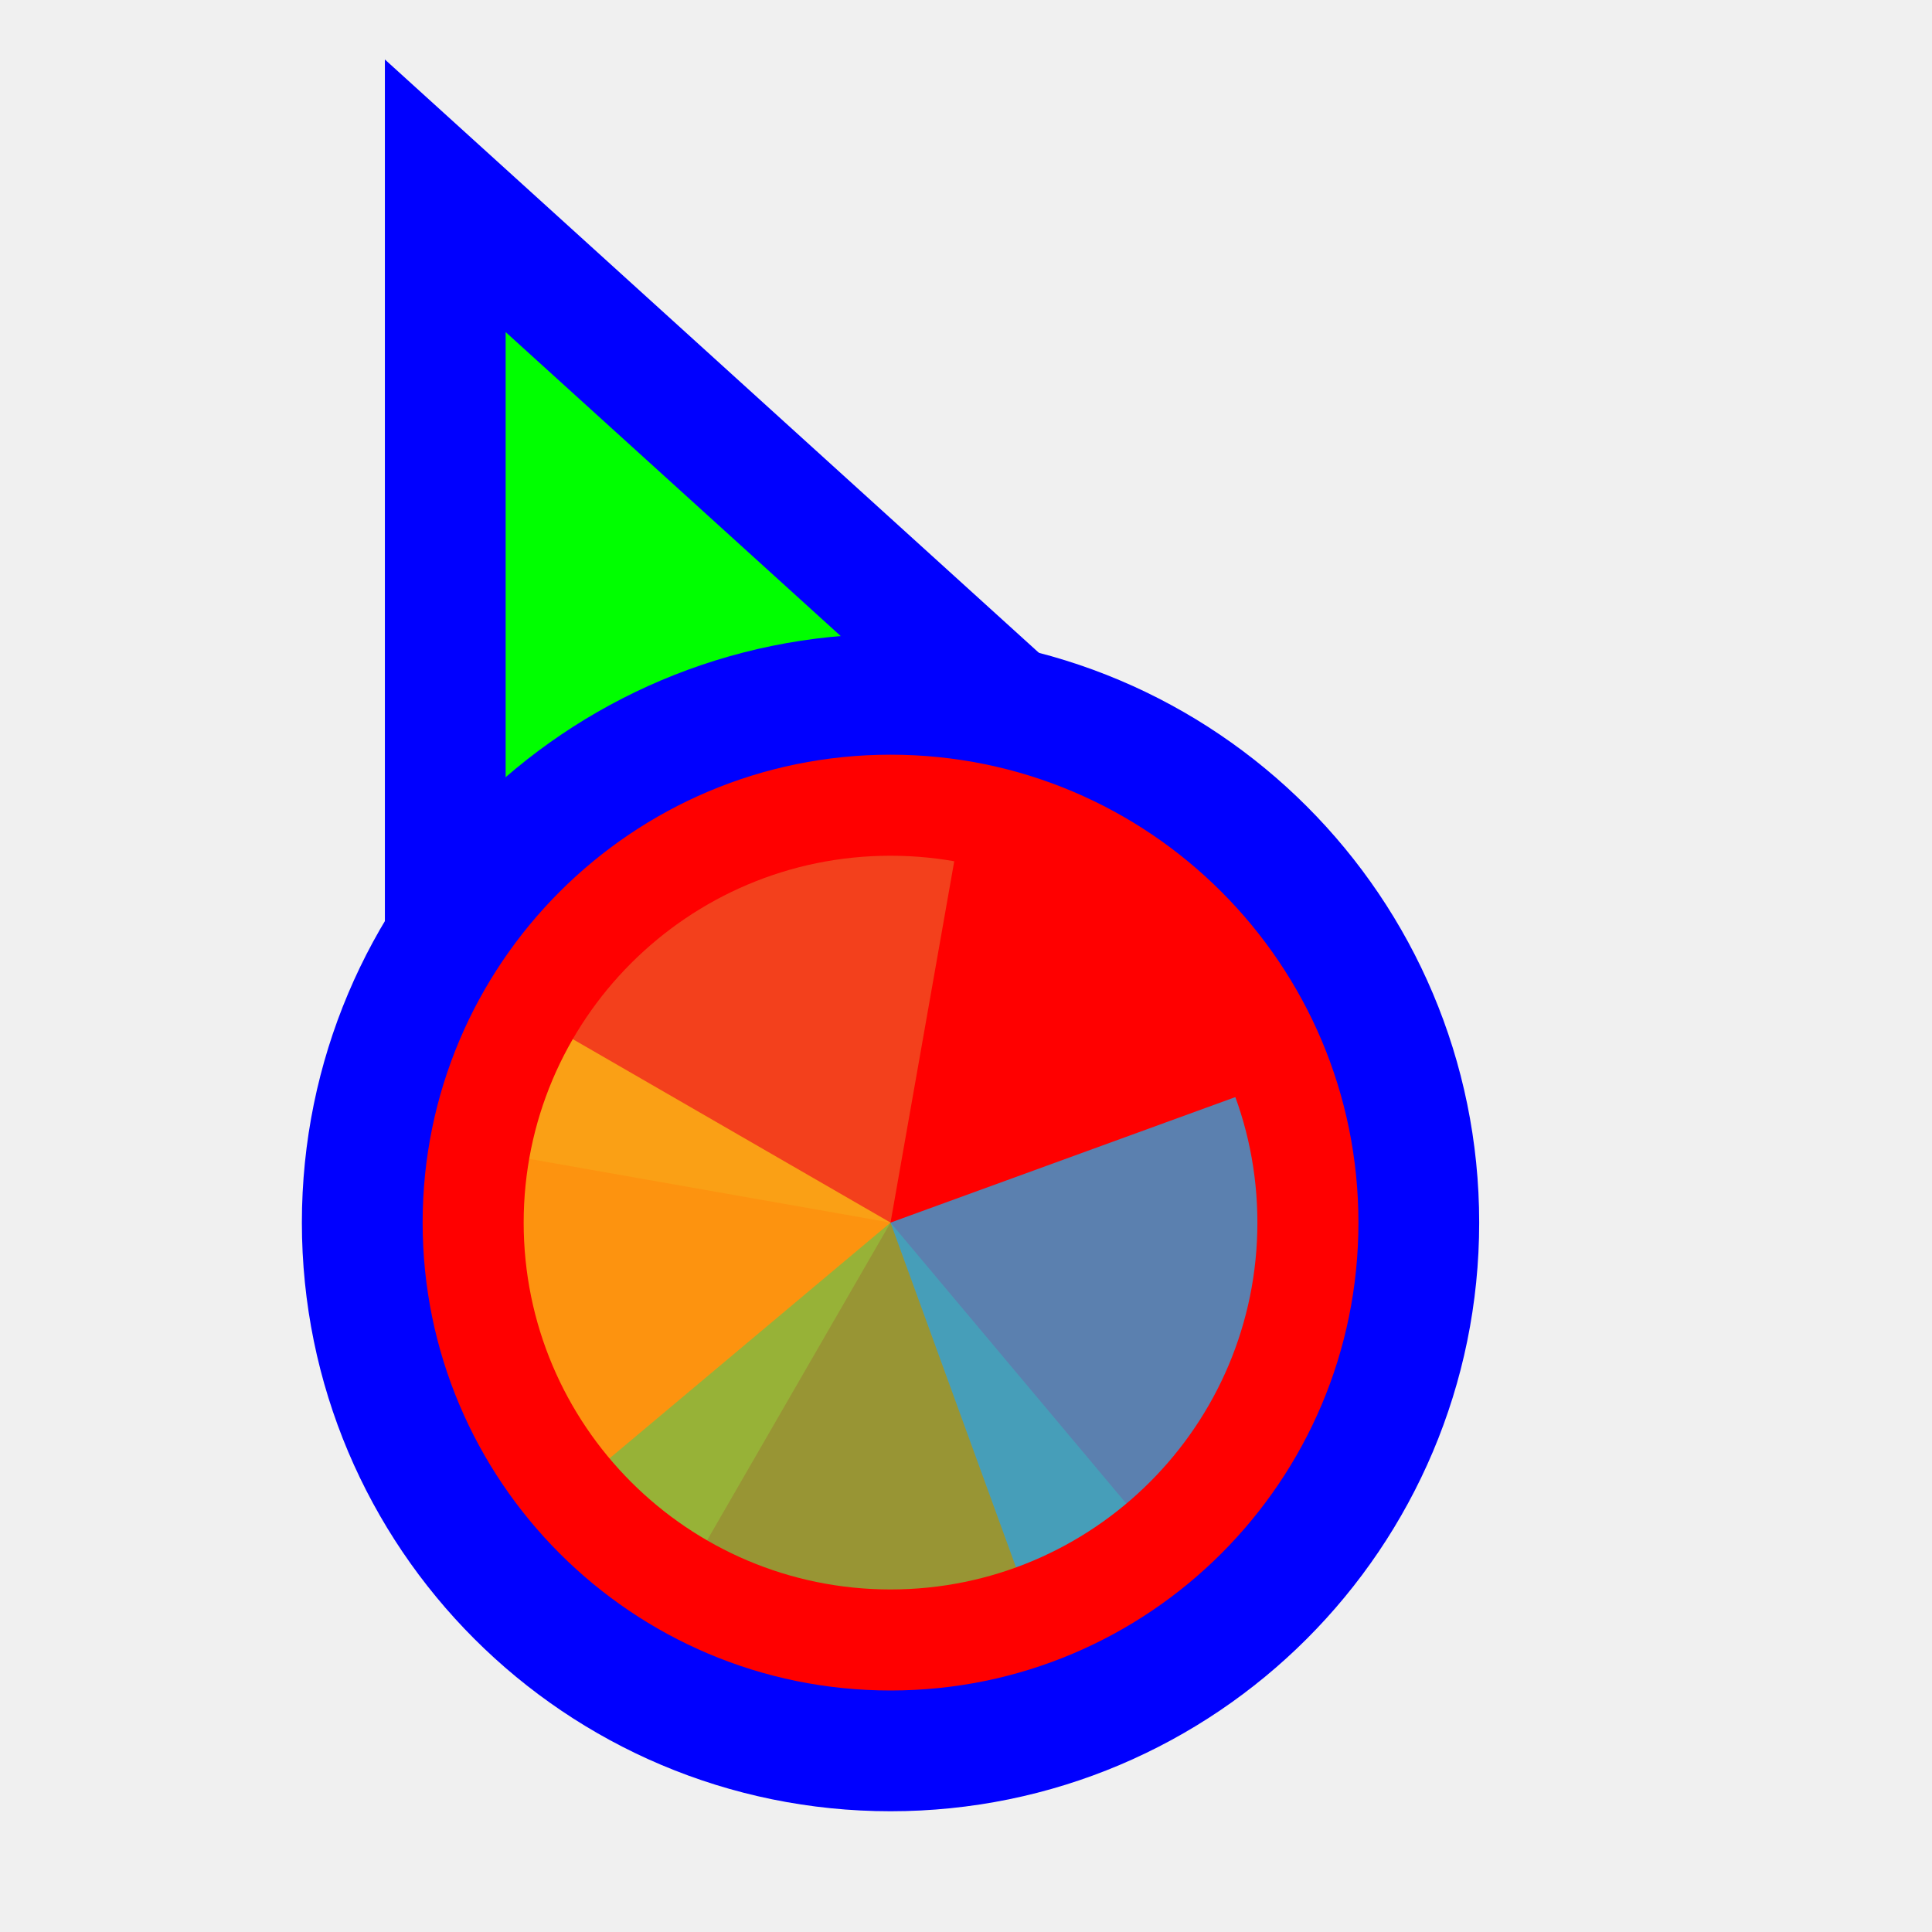
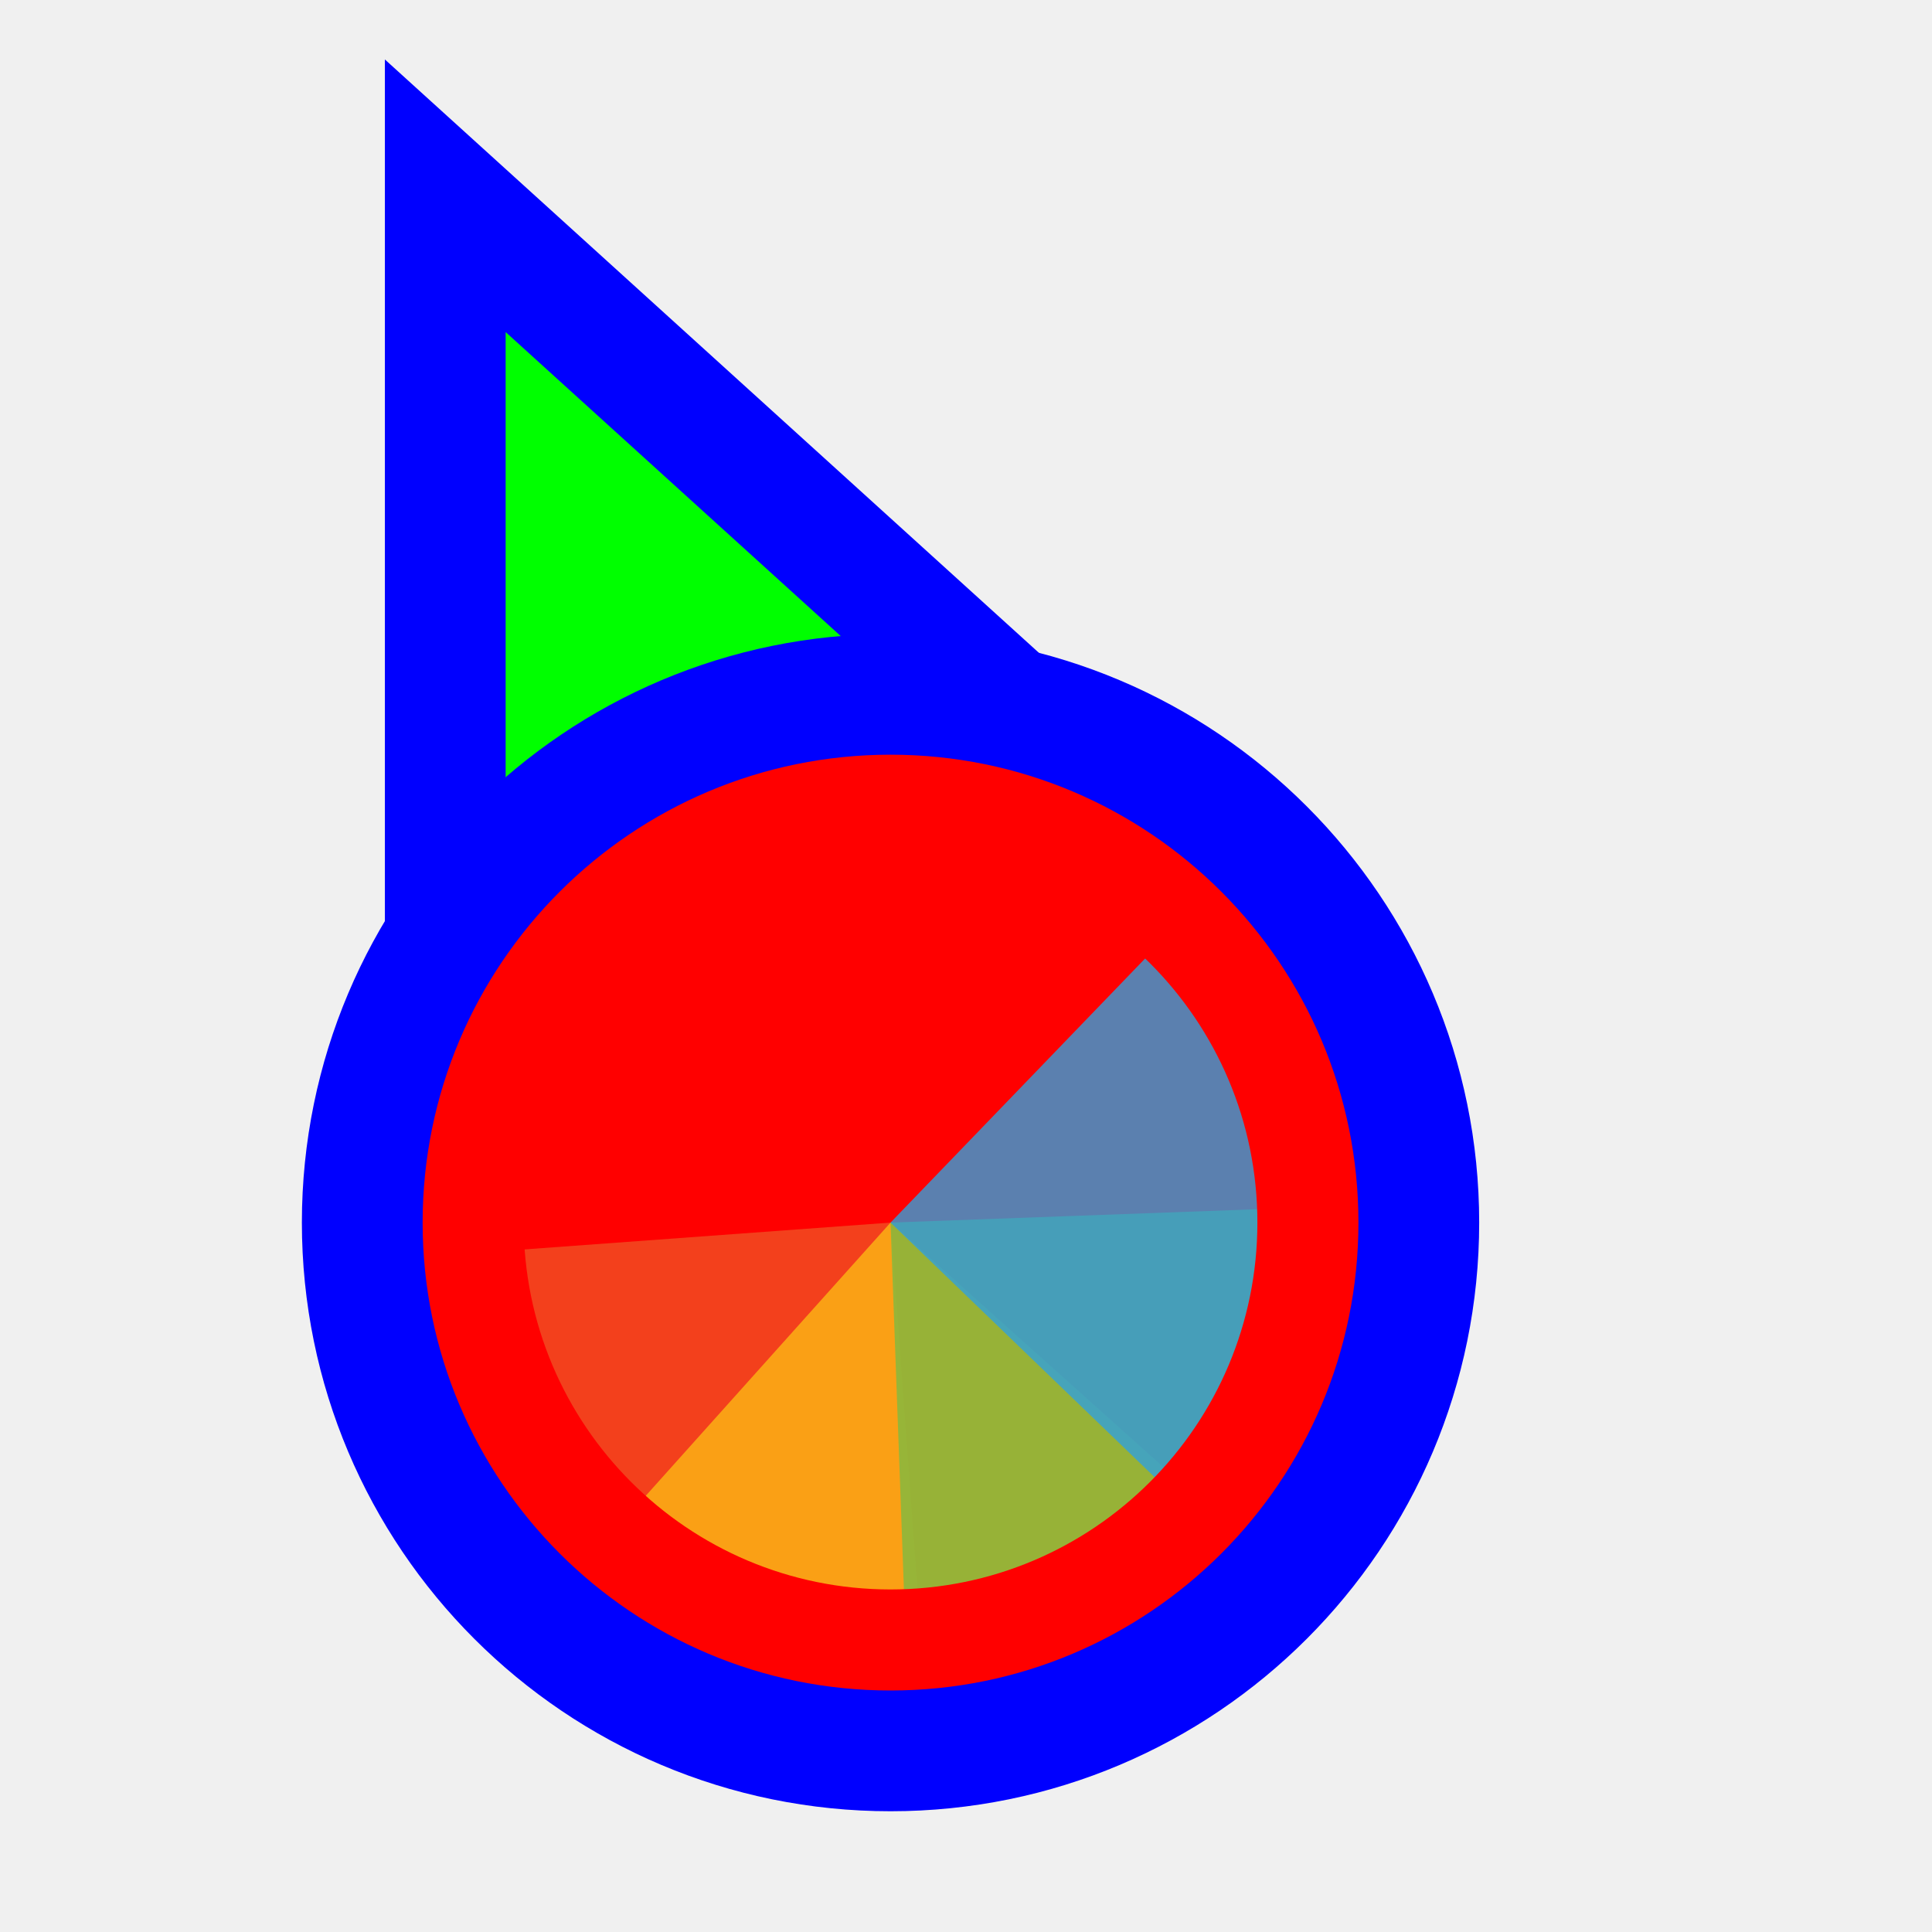
<svg xmlns="http://www.w3.org/2000/svg" width="256" height="256" viewBox="0 0 256 256" fill="none">
-   <path id="align-anchor" class="bias-bottom-left-fill" d="m 67,148.185 v 32 l 32,-32 z" fill="cyan" opacity=".8" display="none" />
-   <circle id="cursor-hotspot" class="bias-left-t2218" cx="55" cy="17" r="3" fill="magenta" opacity=".6" display="none" />
+   <path id="align-anchor" class="bias-bottom-left-fill" d="m 67,148 v 32 l 32,-32 z" fill="cyan" opacity=".8" display="none" />
+   <circle id="cursor-hotspot" class="bias-t19375-l09375" cx="52" cy="13" r="3" fill="magenta" opacity=".6" display="none" />
  <path d="M 67,44 156,124.744 67,164 z" fill="#00FF00" stroke="#0000FF" stroke-width="32" paint-order="stroke fill" />
  <circle cx="118" cy="162" r="62" fill="#FF0000" stroke="#0000FF" stroke-width="32" paint-order="stroke fill" class="fixed-fill" />
  <g mask="url(#wheel-mask)">
    <mask id="wheel-mask">
      <circle cx="118" cy="162" r="48.611" fill="white" stroke="white" stroke-width="0" class="fixed-stroke" />
    </mask>
    <g transform="translate(118 162) scale(1.56)">
-       <path d="M 0,0 L 0,-50 A 50,50 0 0 1 50,0 Z" fill="#F05024" fill-opacity="0.8" transform="rotate(640)">
+       <path d="M 0,0 L 0,-50 A 50,50 0 0 1 50,0 Z" fill="#F05024" fill-opacity="0.8" transform="rotate(535.81)">
      </path>
-       <path d="M 0,0 L 50,0 A 50,50 0 0 1 0,50 Z" fill="#FCB813" fill-opacity="0.8" transform="rotate(480)">
+       <path d="M 0,0 L 50,0 A 50,50 0 0 1 0,50 Z" fill="#FCB813" fill-opacity="0.8" transform="rotate(401.86)">
      </path>
-       <path d="M 0,0 L 0,50 A 50,50 0 0 1 -50,0 Z" fill="#7EBA41" fill-opacity="0.8" transform="rotate(320)">
+       <path d="M 0,0 L 0,50 A 50,50 0 0 1 -50,0 Z" fill="#7EBA41" fill-opacity="0.8" transform="rotate(267.91)">
      </path>
-       <path d="M 0,0 L -50,0 A 50,50 0 0 1 0,-50 Z" fill="#32A0DA" fill-opacity="0.8" transform="rotate(160)">
+       <path d="M 0,0 L -50,0 A 50,50 0 0 1 0,-50 Z" fill="#32A0DA" fill-opacity="0.8" transform="rotate(133.95)">
      </path>
    </g>
  </g>
</svg>
